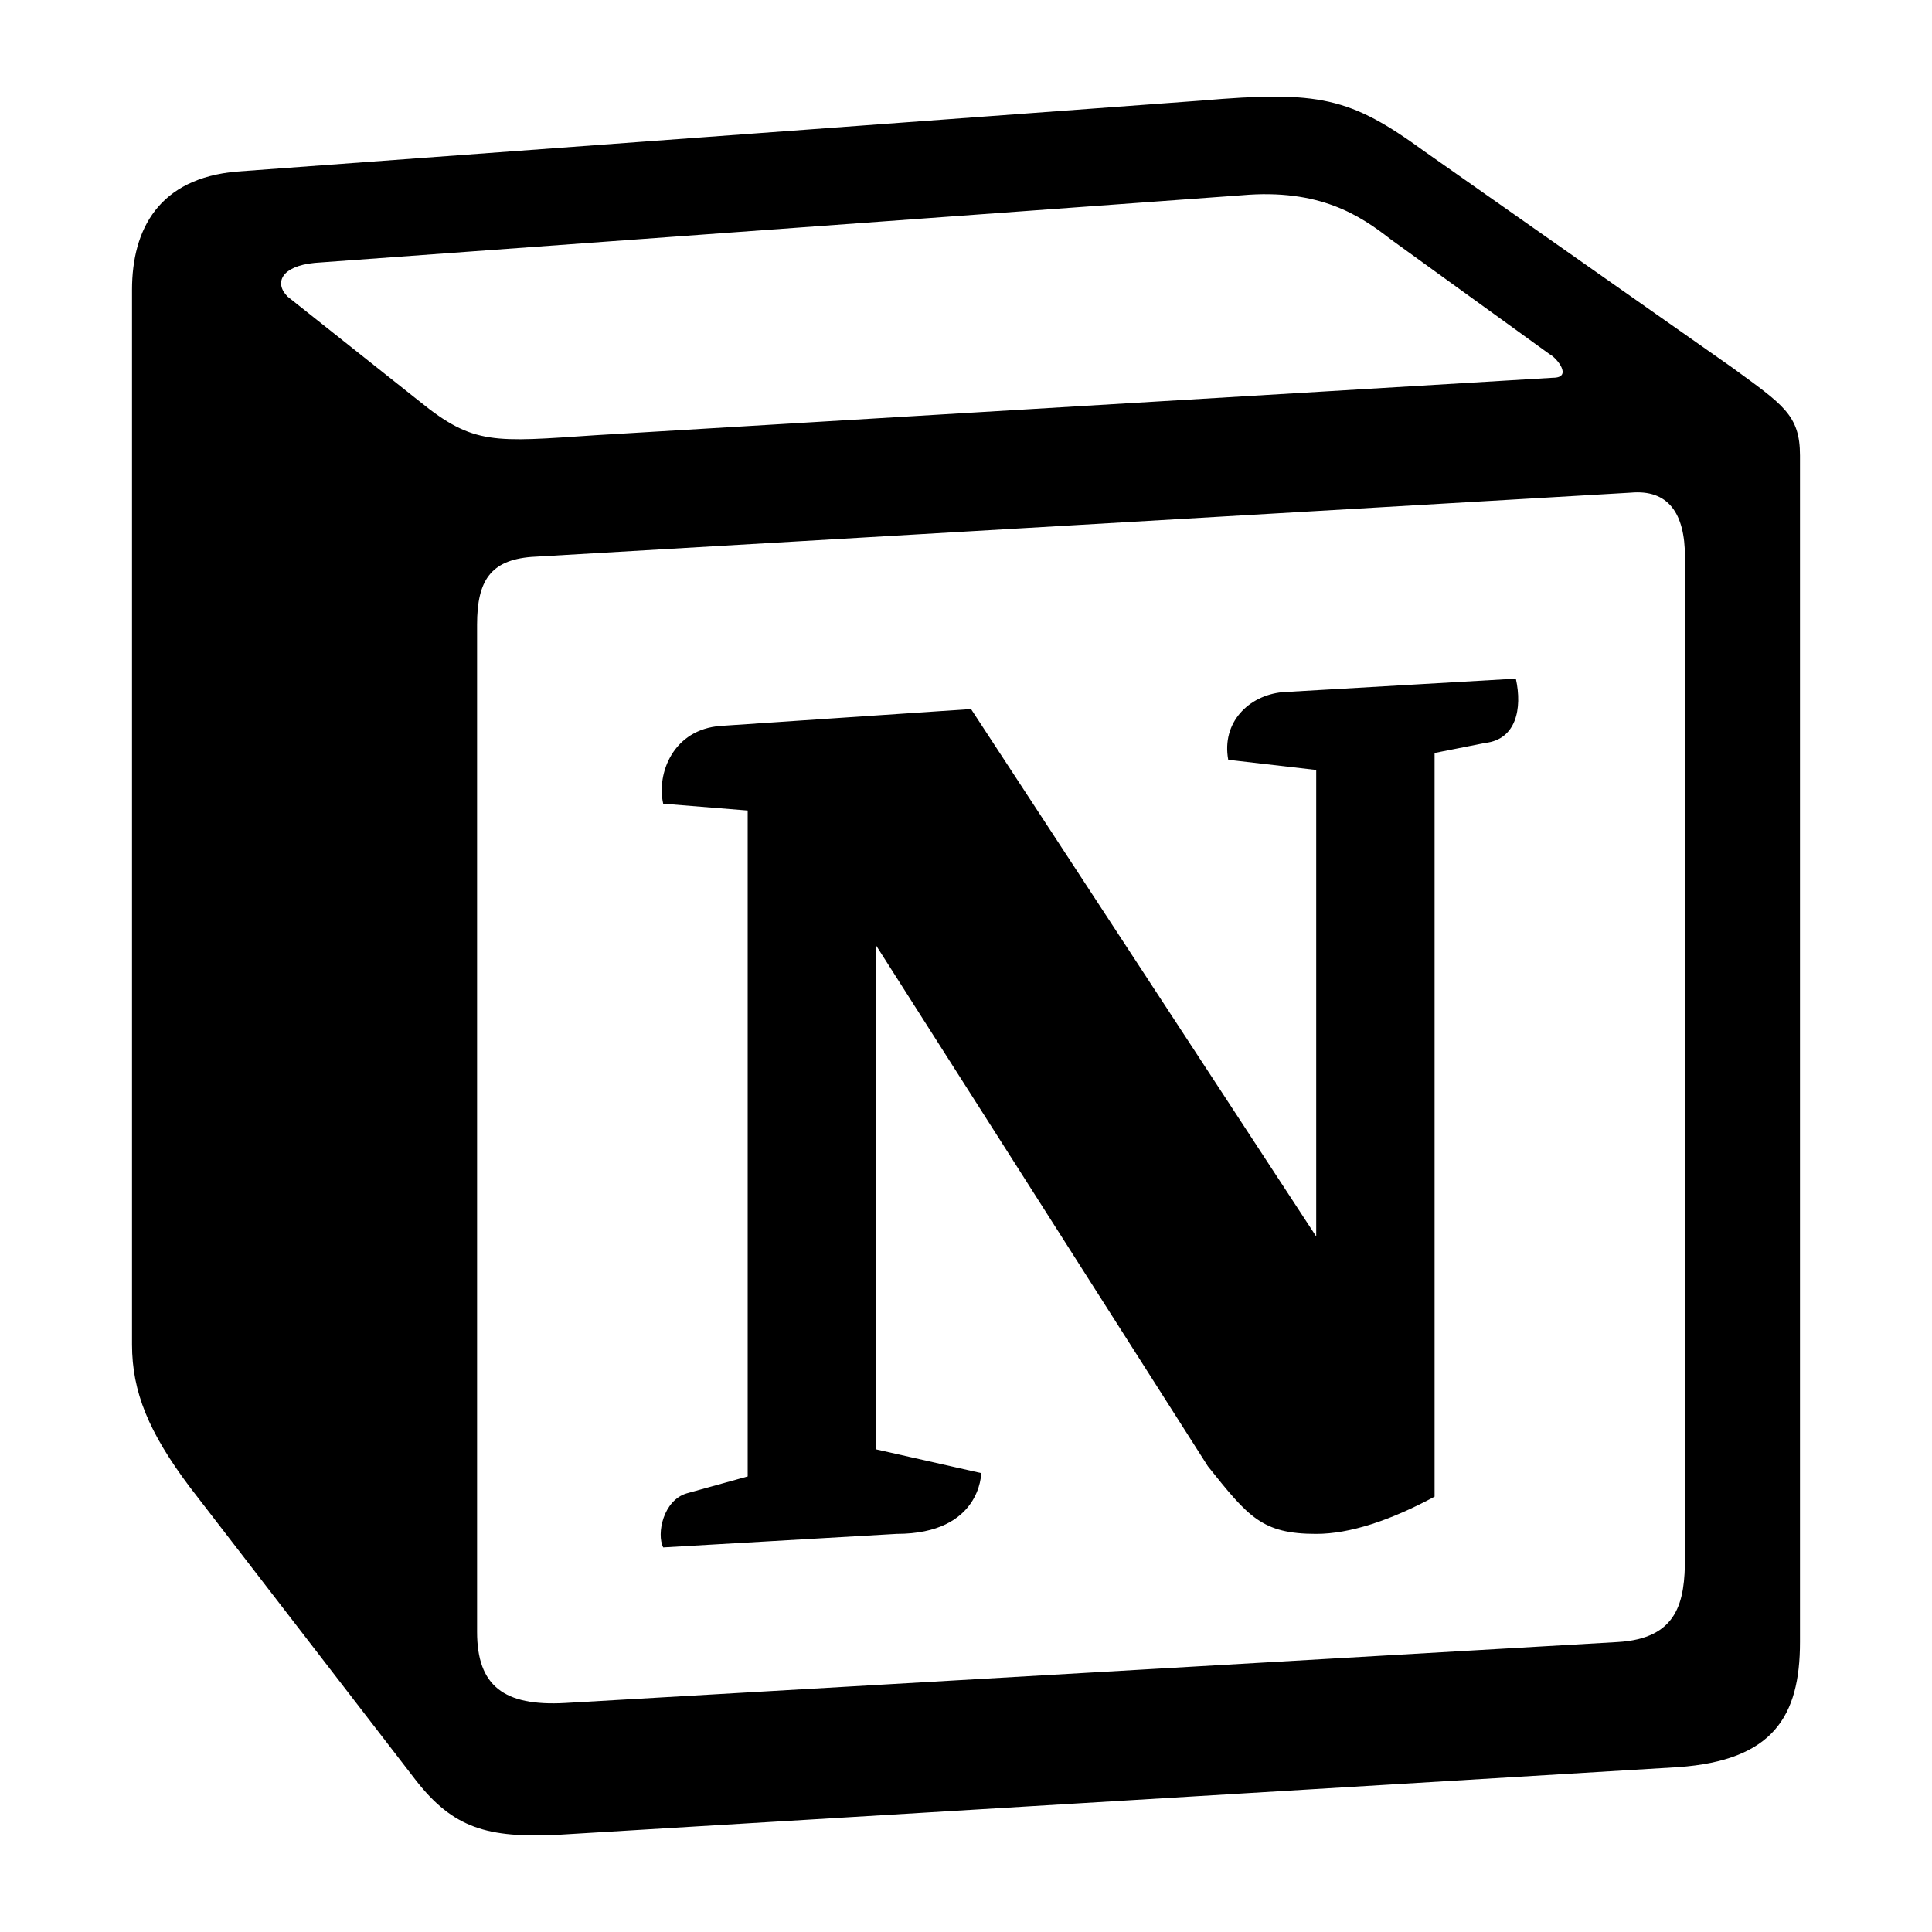
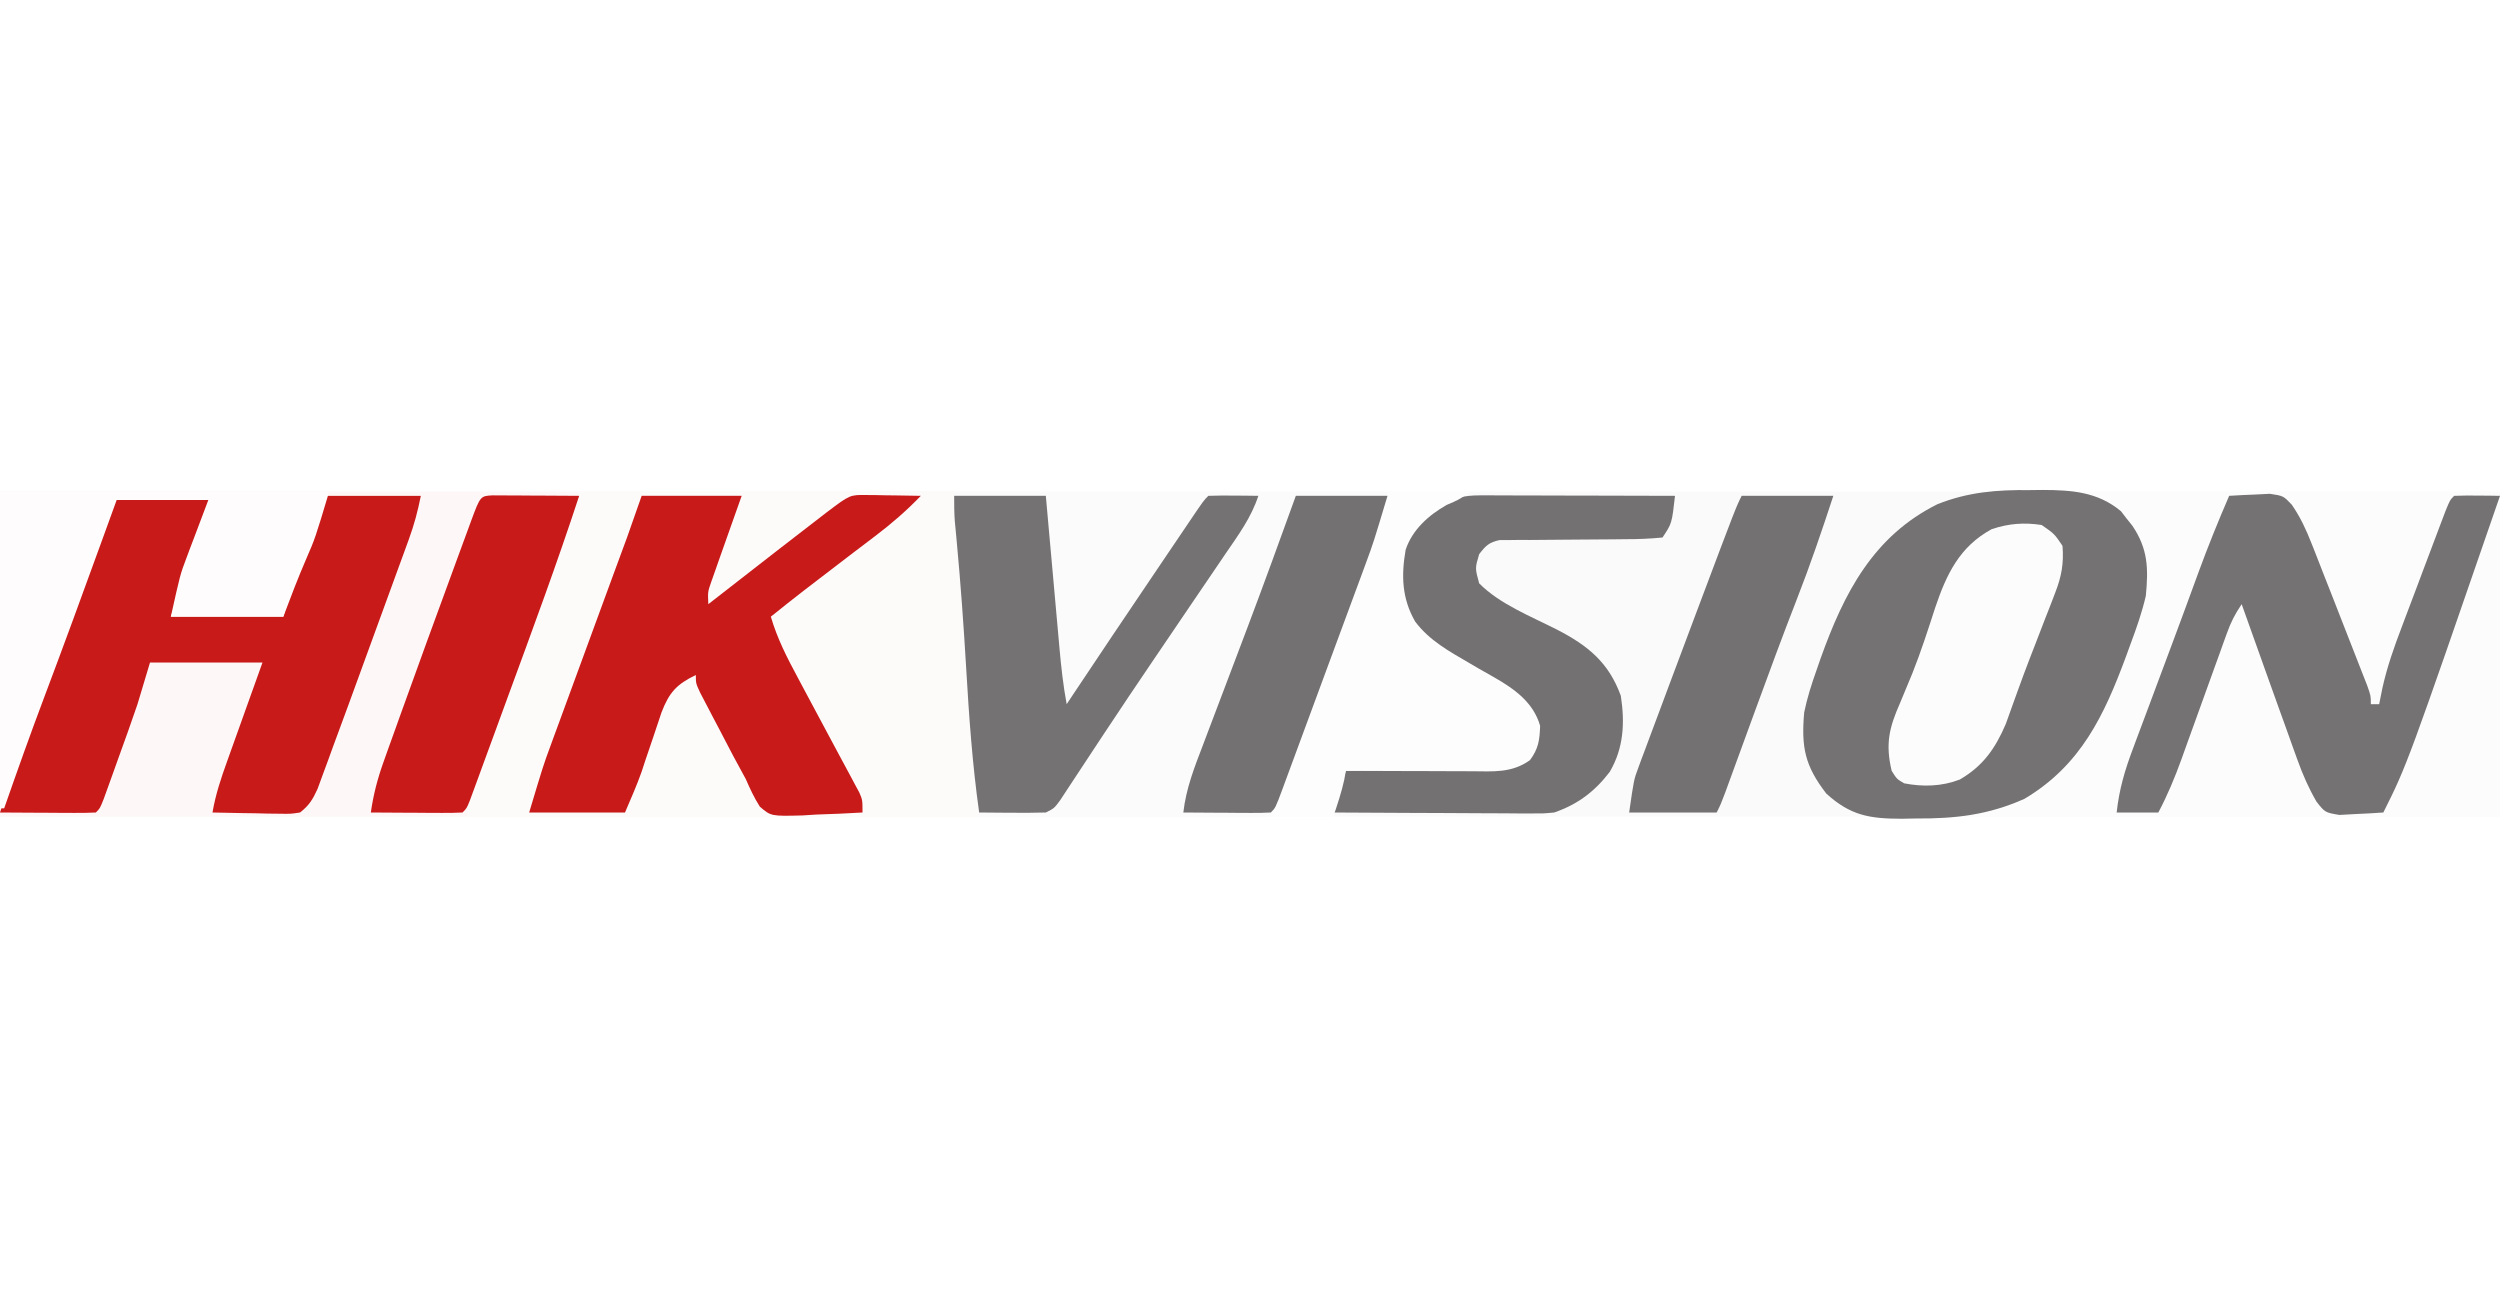
- <svg xmlns="http://www.w3.org/2000/svg" width="800px" height="800px" viewBox="0 0 15 15" fill="none">
-   <path d="M3.258 3.117C3.678 3.458 3.835 3.432 4.624 3.379L12.057 2.933C12.215 2.933 12.084 2.776 12.031 2.75L10.796 1.857C10.56 1.673 10.245 1.463 9.641 1.516L2.443 2.041C2.181 2.067 2.128 2.198 2.233 2.303L3.258 3.117ZM3.704 4.849V12.67C3.704 13.091 3.914 13.248 4.387 13.222L12.556 12.749C13.029 12.723 13.082 12.434 13.082 12.093V4.324C13.082 3.983 12.951 3.799 12.661 3.825L4.124 4.324C3.809 4.35 3.704 4.508 3.704 4.849ZM11.769 5.269C11.821 5.505 11.769 5.741 11.532 5.768L11.138 5.846V11.62C10.796 11.804 10.481 11.909 10.219 11.909C9.798 11.909 9.693 11.778 9.378 11.384L6.803 7.342V11.253L7.618 11.437C7.618 11.437 7.618 11.909 6.961 11.909L5.149 12.014C5.096 11.909 5.149 11.647 5.333 11.594L5.805 11.463V6.293L5.149 6.24C5.096 6.004 5.227 5.663 5.595 5.636L7.539 5.505L10.219 9.6V5.978L9.536 5.899C9.483 5.61 9.693 5.4 9.956 5.374L11.769 5.269ZM1.839 1.332L9.326 0.781C10.245 0.702 10.482 0.755 11.059 1.175L13.449 2.854C13.844 3.143 13.975 3.222 13.975 3.537V12.749C13.975 13.327 13.765 13.668 13.029 13.72L4.335 14.245C3.783 14.272 3.52 14.193 3.231 13.825L1.471 11.542C1.156 11.122 1.025 10.807 1.025 10.439V2.25C1.025 1.778 1.235 1.384 1.839 1.332Z" fill="#000000" />
+ <svg xmlns="http://www.w3.org/2000/svg" version="1.1" width="600" height="315">
+   <path d="M0 0 C198 0 396 0 600 0 C600 25.74 600 51.48 600 78 C402 78 204 78 0 78 C0 52.26 0 26.52 0 0 Z " fill="#FAFAFA" transform="translate(0,118)" />
+   <path d="M0 0 C75.57 0 151.14 0 229 0 C229.882 4.411 230.36 8.672 230.684 13.141 C230.743 13.932 230.803 14.724 230.865 15.539 C231.059 18.109 231.248 20.68 231.438 23.25 C231.636 25.905 231.835 28.561 232.035 31.216 C232.168 32.982 232.3 34.748 232.432 36.514 C232.815 41.618 233.216 46.72 233.641 51.82 C233.734 52.947 233.828 54.073 233.924 55.233 C234.094 57.255 234.266 59.277 234.441 61.298 C234.516 62.197 234.591 63.097 234.668 64.023 C234.765 65.151 234.765 65.151 234.864 66.302 C235.06 70.197 235 74.1 235 78 C157.45 78 79.9 78 0 78 C0 52.26 0 26.52 0 0 Z " fill="#FDF7F7" transform="translate(0,118)" />
+   <path d="M0 0 C29.7 0 59.4 0 90 0 C90.882 4.411 91.36 8.672 91.684 13.141 C91.743 13.932 91.803 14.724 91.865 15.539 C92.059 18.109 92.248 20.68 92.438 23.25 C92.636 25.905 92.835 28.561 93.035 31.216 C93.168 32.982 93.3 34.748 93.432 36.514 C93.815 41.618 94.216 46.72 94.641 51.82 C94.734 52.947 94.828 54.073 94.924 55.233 C95.094 57.255 95.266 59.277 95.441 61.298 C95.516 62.197 95.591 63.097 95.668 64.023 C95.765 65.151 95.765 65.151 95.864 66.302 C96.06 70.197 96 74.1 96 78 C55.41 78 14.82 78 -27 78 C-25.875 69 -25.875 69 -24.697 65.842 C-24.436 65.13 -24.175 64.418 -23.906 63.685 C-23.624 62.942 -23.342 62.199 -23.051 61.434 C-22.756 60.637 -22.461 59.84 -22.157 59.02 C-21.217 56.489 -20.265 53.963 -19.312 51.438 C-18.693 49.77 -18.073 48.103 -17.455 46.436 C-14.701 39.034 -11.886 31.666 -8.918 24.348 C-5.728 16.315 -2.877 8.15 0 0 Z " fill="#FDFAFA" transform="translate(139,118)" />
+   <path d="M0 0 C33.33 0 66.66 0 101 0 C101 25.74 101 51.48 101 78 C59.09 78 17.18 78 -26 78 C-26 77.67 -26 77.34 -26 77 C-25.394 76.853 -24.788 76.706 -24.164 76.555 C-12.288 73.376 -3.636 67.699 2.738 57.113 C6.483 50.097 9.323 42.818 11.938 35.312 C12.244 34.458 12.551 33.604 12.867 32.724 C15.096 26.023 16.789 18.344 14.003 11.58 C10.686 5.649 5.977 2.989 0 0 Z " fill="#FCFCFC" transform="translate(499,118)" />
+   <path d="M0 0 C34.32 0 68.64 0 104 0 C103.284 3.581 102.547 6.528 101.32 9.902 C100.974 10.86 100.628 11.818 100.271 12.804 C99.893 13.838 99.515 14.872 99.125 15.938 C98.73 17.025 98.335 18.112 97.928 19.233 C96.623 22.823 95.311 26.412 94 30 C93.303 31.915 92.606 33.831 91.91 35.746 C90.964 38.344 90.017 40.941 89.068 43.538 C88.402 45.364 87.736 47.191 87.071 49.017 C83.511 58.735 79.754 68.348 76 78 C52.9 78 29.8 78 6 78 C4.747 66.72 3.623 55.616 3 44.312 C2.84 41.541 2.675 38.771 2.508 36 C2.446 34.982 2.446 34.982 2.384 33.943 C1.931 26.613 1.298 19.302 0.609 11.991 C0.529 11.134 0.45 10.277 0.367 9.395 C0.296 8.661 0.225 7.927 0.152 7.171 C-0.015 4.786 0 2.391 0 0 Z " fill="#FBFBFB" transform="translate(229,118)" />
+   <path d="M0 0 C1.033 -0.012 2.065 -0.023 3.129 -0.035 C10.099 -0.009 16.321 0.418 21.898 5.059 C22.344 5.637 22.79 6.216 23.25 6.812 C23.942 7.677 23.942 7.677 24.648 8.559 C28.388 14.096 28.514 18.802 27.875 25.375 C26.964 29.309 25.665 33.033 24.25 36.812 C23.884 37.819 23.518 38.825 23.141 39.862 C17.867 54.103 12.273 66.033 -1.242 74.086 C-9.925 77.969 -17.843 78.872 -27.312 78.812 C-28.449 78.832 -29.585 78.852 -30.756 78.873 C-38.416 78.869 -43.065 78.091 -48.832 72.812 C-53.958 66.147 -54.844 61.724 -54.125 53.375 C-53.404 49.845 -52.333 46.516 -51.125 43.125 C-50.812 42.222 -50.5 41.319 -50.178 40.388 C-44.569 24.722 -37.573 11.061 -22.125 3.375 C-14.751 0.455 -7.874 -0.089 0 0 Z " fill="#747273" transform="translate(487.125,117.625)" />
+   <path d="M0 0 C0.958 0.005 1.917 0.01 2.904 0.016 C4.456 0.021 4.456 0.021 6.039 0.026 C7.127 0.034 8.216 0.042 9.338 0.051 C10.976 0.058 10.976 0.058 12.648 0.065 C15.357 0.077 18.066 0.093 20.775 0.114 C17.576 9.832 14.248 19.489 10.775 29.114 C19.685 29.114 28.595 29.114 37.775 29.114 C38.765 25.814 39.755 22.514 40.775 19.114 C41.362 17.395 41.964 15.682 42.599 13.981 C42.876 13.234 43.153 12.488 43.438 11.719 C43.945 10.367 43.945 10.367 44.463 8.989 C45.556 6.06 46.649 3.131 47.775 0.114 C55.365 0.114 62.955 0.114 70.775 0.114 C70.025 3.865 69.199 6.976 67.905 10.524 C67.521 11.582 67.137 12.641 66.741 13.732 C66.116 15.437 66.116 15.437 65.478 17.176 C65.048 18.359 64.617 19.542 64.173 20.76 C63.26 23.266 62.346 25.771 61.429 28.275 C60.04 32.07 58.658 35.867 57.275 39.664 C56.385 42.106 55.494 44.547 54.603 46.989 C54.195 48.109 53.786 49.229 53.365 50.383 C52.177 53.63 50.976 56.872 49.775 60.114 C49.344 61.302 48.912 62.491 48.468 63.716 C48.037 64.881 47.605 66.046 47.161 67.246 C46.775 68.3 46.39 69.353 45.992 70.438 C44.836 72.98 43.966 74.419 41.775 76.114 C39.507 76.454 39.507 76.454 36.888 76.406 C35.951 76.397 35.013 76.387 34.047 76.377 C33.07 76.352 32.094 76.327 31.088 76.301 C30.1 76.287 29.112 76.274 28.094 76.26 C25.654 76.225 23.215 76.175 20.775 76.114 C21.491 71.853 22.817 67.894 24.279 63.844 C24.643 62.822 24.643 62.822 25.015 61.78 C25.786 59.619 26.562 57.46 27.338 55.301 C27.863 53.83 28.389 52.36 28.914 50.889 C30.197 47.296 31.486 43.705 32.775 40.114 C23.865 40.114 14.955 40.114 5.775 40.114 C4.785 43.414 3.795 46.714 2.775 50.114 C1.299 54.492 -0.278 58.832 -1.85 63.176 C-2.257 64.315 -2.665 65.454 -3.084 66.627 C-3.474 67.707 -3.863 68.786 -4.264 69.899 C-4.617 70.877 -4.969 71.856 -5.333 72.864 C-6.225 75.114 -6.225 75.114 -7.225 76.114 C-8.933 76.201 -10.644 76.221 -12.354 76.211 C-13.905 76.206 -13.905 76.206 -15.489 76.201 C-16.577 76.193 -17.666 76.185 -18.787 76.176 C-20.426 76.169 -20.426 76.169 -22.098 76.162 C-24.807 76.151 -27.516 76.134 -30.225 76.114 C-26.766 65.518 -23.132 55.029 -19.169 44.611 C-17.141 39.246 -15.155 33.866 -13.162 28.489 C-12.728 27.318 -12.294 26.148 -11.847 24.942 C-9.188 17.758 -6.575 10.562 -4.065 3.324 C-2.857 0.146 -2.857 0.146 0 0 Z " fill="#C91A1A" transform="translate(30.22485,118.8865)" />
+   <path d="M0 0 C7.92 0 15.84 0 24 0 C20 11.312 20 11.312 18.734 14.868 C18.41 15.795 18.085 16.721 17.75 17.676 C17.415 18.624 17.08 19.572 16.734 20.548 C15.857 23.052 15.857 23.052 16 26 C16.716 25.442 16.716 25.442 17.446 24.874 C33.52 12.355 33.52 12.355 41.438 6.25 C42.952 5.082 42.952 5.082 44.496 3.891 C49.988 -0.256 49.988 -0.256 54.012 -0.195 C54.769 -0.189 55.526 -0.182 56.307 -0.176 C57.092 -0.159 57.878 -0.142 58.688 -0.125 C59.485 -0.116 60.282 -0.107 61.104 -0.098 C63.069 -0.074 65.035 -0.038 67 0 C63.543 3.59 59.987 6.672 56 9.688 C54.854 10.559 53.708 11.43 52.562 12.301 C51.977 12.744 51.392 13.187 50.789 13.643 C47.849 15.873 44.925 18.124 42 20.375 C40.453 21.562 40.453 21.562 38.875 22.773 C36.228 24.823 33.607 26.901 31 29 C32.545 34.283 34.904 38.868 37.5 43.688 C37.935 44.506 38.37 45.325 38.818 46.168 C40.685 49.68 42.563 53.187 44.446 56.69 C45.392 58.449 46.335 60.21 47.275 61.972 C48.162 63.632 49.054 65.29 49.951 66.944 C50.351 67.695 50.752 68.445 51.164 69.219 C51.519 69.878 51.875 70.537 52.241 71.217 C53 73 53 73 53 76 C49.272 76.233 45.546 76.375 41.812 76.5 C40.23 76.601 40.23 76.601 38.615 76.703 C31.043 76.894 31.043 76.894 28.368 74.601 C27.002 72.47 26.013 70.32 25 68 C23.971 66.081 22.933 64.167 21.887 62.258 C20.817 60.215 19.751 58.171 18.688 56.125 C18.138 55.081 17.588 54.037 17.021 52.961 C16.503 51.966 15.984 50.971 15.449 49.945 C14.978 49.043 14.507 48.141 14.022 47.211 C13 45 13 45 13 43 C8.396 45.226 6.622 47.158 4.77 51.957 C4.097 53.902 3.445 55.854 2.812 57.812 C2.154 59.757 1.494 61.701 0.832 63.645 C0.551 64.504 0.27 65.364 -0.02 66.249 C-1.198 69.556 -2.617 72.773 -4 76 C-11.59 76 -19.18 76 -27 76 C-23.625 64.75 -23.625 64.75 -21.979 60.266 C-21.612 59.261 -21.244 58.256 -20.866 57.221 C-20.478 56.17 -20.091 55.118 -19.691 54.035 C-19.283 52.921 -18.875 51.807 -18.455 50.66 C-17.16 47.126 -15.861 43.594 -14.562 40.062 C-13.694 37.696 -12.827 35.33 -11.959 32.963 C-10.358 28.596 -8.755 24.229 -7.151 19.864 C-3.476 9.967 -3.476 9.967 0 0 Z " fill="#C91A1A" transform="translate(154,119)" />
+   <path d="M0 0 C2.082 -0.135 4.166 -0.232 6.25 -0.312 C7.41 -0.371 8.57 -0.429 9.766 -0.488 C13 0 13 0 15.025 2.118 C17.138 5.201 18.477 8.116 19.84 11.594 C20.089 12.222 20.338 12.85 20.594 13.497 C21.383 15.495 22.161 17.497 22.938 19.5 C23.454 20.813 23.972 22.125 24.49 23.438 C25.759 26.656 27.014 29.88 28.264 33.105 C29.002 35.005 29.747 36.901 30.493 38.797 C30.95 39.967 31.408 41.138 31.879 42.344 C32.288 43.387 32.698 44.431 33.119 45.506 C34 48 34 48 34 50 C34.66 50 35.32 50 36 50 C36.259 48.712 36.518 47.424 36.785 46.098 C37.912 41.03 39.588 36.28 41.438 31.438 C41.737 30.639 42.037 29.84 42.346 29.018 C43.225 26.676 44.113 24.338 45 22 C45.52 20.615 46.04 19.229 46.559 17.844 C47.907 14.247 49.259 10.652 50.625 7.062 C51.05 5.94 51.476 4.817 51.914 3.66 C53 1 53 1 54 0 C55.853 -0.072 57.708 -0.084 59.562 -0.062 C60.574 -0.053 61.586 -0.044 62.629 -0.035 C63.411 -0.024 64.194 -0.012 65 0 C42.725 64.549 42.725 64.549 37 76 C34.752 76.162 32.501 76.279 30.25 76.375 C28.371 76.479 28.371 76.479 26.453 76.586 C23 76 23 76 20.948 73.379 C19.042 70.073 17.667 66.932 16.379 63.344 C16.152 62.72 15.926 62.095 15.692 61.452 C14.975 59.471 14.268 57.486 13.562 55.5 C13.094 54.2 12.624 52.901 12.154 51.602 C10.993 48.387 9.842 45.17 8.695 41.951 C7.977 39.937 7.258 37.923 6.539 35.91 C5.358 32.607 4.179 29.304 3 26 C1.349 28.476 0.428 30.272 -0.556 33.009 C-0.847 33.81 -1.137 34.612 -1.437 35.437 C-1.745 36.3 -2.053 37.162 -2.371 38.051 C-2.856 39.388 -2.856 39.388 -3.35 40.752 C-4.383 43.604 -5.411 46.458 -6.438 49.312 C-7.786 53.06 -9.14 56.806 -10.496 60.551 C-10.802 61.407 -11.109 62.264 -11.424 63.146 C-13.034 67.59 -14.775 71.816 -17 76 C-20.3 76 -23.6 76 -27 76 C-26.415 70.518 -25.037 65.814 -23.086 60.672 C-22.793 59.883 -22.5 59.095 -22.199 58.283 C-21.264 55.769 -20.32 53.26 -19.375 50.75 C-18.764 49.112 -18.153 47.474 -17.543 45.836 C-16.32 42.552 -15.092 39.271 -13.863 35.99 C-11.67 30.131 -9.515 24.259 -7.372 18.383 C-5.097 12.175 -2.628 6.068 0 0 Z " fill="#757274" transform="translate(535,119)" />
+   <path d="M0 0 C1.041 0 2.082 0 3.154 0 C4.276 0.005 5.398 0.011 6.554 0.016 C8.279 0.018 8.279 0.018 10.039 0.02 C13.717 0.026 17.395 0.038 21.073 0.051 C23.565 0.056 26.057 0.061 28.548 0.065 C34.661 0.076 40.773 0.092 46.886 0.114 C46.136 6.739 46.136 6.739 43.886 10.114 C40.804 10.414 37.912 10.53 34.827 10.52 C33.927 10.531 33.027 10.541 32.1 10.553 C29.216 10.587 26.333 10.602 23.448 10.614 C19.658 10.628 15.868 10.662 12.077 10.707 C11.202 10.704 10.327 10.701 9.426 10.698 C8.612 10.708 7.797 10.718 6.958 10.729 C5.885 10.732 5.885 10.732 4.79 10.735 C2.293 11.231 1.423 12.112 -0.114 14.114 C-1.115 17.483 -1.115 17.483 -0.114 21.114 C4.817 26.109 12.347 29.054 18.568 32.223 C26.028 36.067 30.992 40.131 33.886 48.114 C34.873 54.592 34.587 60.637 31.222 66.364 C27.604 71.103 23.516 74.174 17.886 76.114 C15.273 76.354 15.273 76.354 12.453 76.341 C10.862 76.34 10.862 76.34 9.239 76.34 C7.539 76.325 7.539 76.325 5.804 76.309 C4.635 76.306 3.465 76.303 2.261 76.3 C-1.469 76.289 -5.197 76.264 -8.927 76.239 C-11.457 76.228 -13.988 76.219 -16.518 76.211 C-22.717 76.189 -28.915 76.155 -35.114 76.114 C-34.124 72.814 -33.134 69.514 -32.114 66.114 C-30.959 66.099 -29.804 66.084 -28.613 66.069 C-24.317 66.011 -20.022 65.934 -15.726 65.851 C-13.869 65.818 -12.011 65.79 -10.154 65.767 C-7.48 65.733 -4.807 65.681 -2.134 65.625 C-0.893 65.616 -0.893 65.616 0.373 65.606 C5.445 65.477 9.123 64.876 12.886 61.114 C13.456 55.653 13.456 55.653 11.484 50.715 C7.124 46.349 1.691 43.725 -3.673 40.75 C-10.102 37.061 -14.752 33.194 -18.489 26.739 C-20.082 20.049 -19.665 14.107 -16.114 8.114 C-11.109 2.9 -7.386 -0.018 0 0 Z " fill="#747173" transform="translate(355.114,118.8865)" />
+   <path d="M0 0 C7.26 0 14.52 0 22 0 C22.416 4.66 22.416 4.66 22.84 9.414 C23.111 12.433 23.382 15.451 23.654 18.469 C23.842 20.562 24.029 22.655 24.216 24.749 C24.484 27.762 24.755 30.776 25.027 33.789 C25.11 34.721 25.192 35.652 25.277 36.612 C25.686 41.115 26.172 45.55 27 50 C27.582 49.125 28.164 48.249 28.763 47.347 C34.98 38.005 41.239 28.692 47.526 19.397 C49.093 17.079 50.659 14.76 52.225 12.441 C53.224 10.963 54.223 9.486 55.223 8.008 C55.923 6.971 55.923 6.971 56.636 5.912 C59.886 1.114 59.886 1.114 61 0 C63.02 -0.072 65.042 -0.084 67.062 -0.062 C68.167 -0.053 69.272 -0.044 70.41 -0.035 C71.265 -0.024 72.119 -0.012 73 0 C71.302 5.225 68.165 9.454 65.094 13.945 C64.204 15.258 64.204 15.258 63.297 16.598 C61.369 19.443 59.435 22.284 57.5 25.125 C54.856 29.02 52.215 32.916 49.574 36.812 C48.922 37.774 48.269 38.735 47.597 39.726 C43.749 45.401 39.927 51.093 36.145 56.812 C35.72 57.454 35.295 58.096 34.857 58.758 C33.297 61.116 31.739 63.475 30.189 65.839 C29.168 67.398 28.141 68.953 27.113 70.508 C26.275 71.786 26.275 71.786 25.419 73.09 C24 75 24 75 22 76 C19.282 76.072 16.591 76.093 13.875 76.062 C13.121 76.058 12.367 76.053 11.59 76.049 C9.727 76.037 7.863 76.019 6 76 C4.367 64.464 3.559 52.911 2.878 41.287 C2.282 31.143 1.554 21.022 0.609 10.904 C0.529 10.044 0.45 9.183 0.367 8.297 C0.296 7.558 0.225 6.819 0.152 6.058 C0.003 4.043 0 2.02 0 0 Z " fill="#757274" transform="translate(229,119)" />
+   <path d="M0 0 C6.6 0 13.2 0 20 0 C17 2 17 2 14.188 3.188 C9.877 5.639 5.954 9.119 4.352 13.957 C3.28 20.183 3.447 25.603 6.637 31.172 C10.03 35.723 14.851 38.342 19.68 41.16 C20.667 41.739 20.667 41.739 21.675 42.33 C22.986 43.093 24.305 43.842 25.632 44.578 C30.468 47.352 35.016 50.564 36.629 56.195 C36.511 59.621 36.251 61.663 34.188 64.438 C29.789 67.579 25.353 67.13 20.176 67.098 C19.314 67.096 18.453 67.095 17.565 67.093 C14.814 67.088 12.064 67.075 9.312 67.062 C7.447 67.057 5.582 67.053 3.717 67.049 C-0.856 67.038 -5.428 67.021 -10 67 C-10.124 67.701 -10.248 68.403 -10.375 69.125 C-11.03 72.14 -12.024 75.073 -13 78 C-17.95 78 -22.9 78 -28 78 C-25.201 67.99 -21.531 58.307 -17.938 48.562 C-17.265 46.733 -16.593 44.904 -15.922 43.074 C-13.952 37.715 -11.977 32.357 -10 27 C-9.715 26.229 -9.431 25.458 -9.138 24.664 C-6.101 16.439 -3.056 8.218 0 0 Z " fill="#FDFDFD" transform="translate(333,118)" />
+   <path d="M0 0 C26.07 0 52.14 0 79 0 C75.64 11.201 75.64 11.201 73.5 16.125 C71.514 20.721 69.765 25.293 68 30 C59.09 30 50.18 30 41 30 C43.25 19.875 43.25 19.875 44.727 15.965 C45.006 15.216 45.285 14.467 45.573 13.695 C45.92 12.785 46.267 11.875 46.625 10.938 C47.739 7.988 48.852 5.039 50 2 C42.74 2 35.48 2 28 2 C26.824 5.238 25.649 8.476 24.438 11.812 C19.906 24.278 15.367 36.741 10.683 49.151 C7.322 58.055 4.136 67.015 1 76 C0.67 76 0.34 76 0 76 C0 50.92 0 25.84 0 0 Z " fill="#FEFCFC" transform="translate(0,118)" />
+   <path d="M0 0 C0.958 0.005 1.917 0.01 2.904 0.016 C4.456 0.021 4.456 0.021 6.039 0.026 C7.127 0.034 8.216 0.042 9.338 0.051 C10.976 0.058 10.976 0.058 12.648 0.065 C15.357 0.077 18.066 0.093 20.775 0.114 C15.476 16.305 9.557 32.286 3.687 48.276 C2.445 51.662 1.207 55.05 -0.031 58.438 C-0.821 60.59 -1.611 62.743 -2.401 64.895 C-2.955 66.415 -2.955 66.415 -3.521 67.965 C-4.032 69.355 -4.032 69.355 -4.554 70.772 C-5.003 71.997 -5.003 71.997 -5.462 73.247 C-6.225 75.114 -6.225 75.114 -7.225 76.114 C-8.86 76.201 -10.498 76.221 -12.135 76.211 C-13.124 76.208 -14.114 76.205 -15.133 76.201 C-16.174 76.193 -17.215 76.185 -18.287 76.176 C-19.332 76.172 -20.377 76.167 -21.453 76.162 C-24.044 76.151 -26.634 76.134 -29.225 76.114 C-28.623 71.893 -27.647 68.094 -26.213 64.082 C-25.791 62.896 -25.37 61.711 -24.935 60.489 C-24.47 59.197 -24.004 57.905 -23.537 56.614 C-23.056 55.268 -22.574 53.923 -22.093 52.578 C-17.98 41.113 -13.795 29.674 -9.6 18.239 C-9.289 17.388 -8.977 16.538 -8.657 15.662 C-7.774 13.252 -6.887 10.842 -5.998 8.434 C-5.599 7.342 -5.599 7.342 -5.192 6.229 C-2.94 0.15 -2.94 0.15 0 0 Z " fill="#C91A1A" transform="translate(118.2249,118.8865)" />
+   <path d="M0 0 C7.26 0 14.52 0 22 0 C19.279 8.318 16.478 16.535 13.293 24.688 C9.807 33.618 6.502 42.618 3.207 51.621 C2.96 52.296 2.713 52.971 2.458 53.666 C1.202 57.1 -0.053 60.534 -1.305 63.969 C-1.772 65.247 -2.24 66.526 -2.707 67.805 C-3.124 68.949 -3.542 70.094 -3.972 71.273 C-5 74 -5 74 -6 76 C-12.93 76 -19.86 76 -27 76 C-25.875 68.125 -25.875 68.125 -24.776 65.177 C-24.531 64.51 -24.286 63.842 -24.033 63.154 C-23.767 62.451 -23.501 61.748 -23.227 61.023 C-22.947 60.268 -22.667 59.512 -22.379 58.733 C-21.468 56.278 -20.546 53.826 -19.625 51.375 C-18.993 49.678 -18.361 47.981 -17.73 46.284 C-15.83 41.186 -13.916 36.092 -12 31 C-11.426 29.472 -10.852 27.945 -10.278 26.417 C-1.389 2.778 -1.389 2.778 0 0 Z " fill="#747173" transform="translate(418,119)" />
+   <path d="M0 0 C7.26 0 14.52 0 22 0 C18.624 11.252 18.624 11.252 16.758 16.309 C16.337 17.452 15.917 18.595 15.484 19.773 C15.035 20.982 14.587 22.191 14.125 23.438 C13.65 24.725 13.175 26.012 12.7 27.3 C11.683 30.055 10.663 32.809 9.643 35.563 C8.2 39.457 6.764 43.354 5.329 47.25 C4.138 50.483 2.944 53.714 1.749 56.945 C1.167 58.523 0.585 60.1 0.004 61.678 C-0.81 63.887 -1.627 66.094 -2.445 68.301 C-2.812 69.299 -2.812 69.299 -3.186 70.317 C-4.886 74.886 -4.886 74.886 -6 76 C-7.562 76.087 -9.127 76.107 -10.691 76.098 C-11.636 76.094 -12.58 76.091 -13.553 76.088 C-14.546 76.08 -15.539 76.071 -16.562 76.062 C-17.56 76.058 -18.557 76.053 -19.584 76.049 C-22.056 76.037 -24.528 76.021 -27 76 C-26.347 70.204 -24.315 65.094 -22.246 59.688 C-21.867 58.683 -21.488 57.678 -21.097 56.643 C-19.882 53.427 -18.66 50.213 -17.438 47 C-15.851 42.813 -14.267 38.626 -12.684 34.438 C-12.295 33.41 -11.906 32.383 -11.505 31.325 C-7.573 20.918 -3.781 10.463 0 0 Z " fill="#747173" transform="translate(311,119)" />
+   <path d="M0 0 C3.062 2.125 3.062 2.125 5 5 C5.342 9.218 4.765 12.353 3.242 16.273 C2.679 17.747 2.679 17.747 2.104 19.25 C1.699 20.282 1.293 21.313 0.875 22.375 C0.045 24.526 -0.784 26.677 -1.613 28.828 C-2.021 29.878 -2.43 30.928 -2.85 32.01 C-3.861 34.638 -4.839 37.273 -5.793 39.922 C-6.054 40.642 -6.315 41.362 -6.583 42.104 C-7.263 43.988 -7.938 45.873 -8.613 47.758 C-11.148 53.684 -14.089 57.851 -19.641 61.086 C-23.943 62.753 -28.489 62.875 -33 62 C-34.762 60.969 -34.762 60.969 -36 59 C-37.53 52.58 -36.619 48.681 -34 42.75 C-33.343 41.176 -32.689 39.6 -32.039 38.023 C-31.7 37.207 -31.362 36.391 -31.013 35.55 C-28.974 30.417 -27.275 25.155 -25.574 19.901 C-22.861 11.845 -19.719 5.195 -12 1 C-7.932 -0.356 -4.249 -0.655 0 0 Z " fill="#FDFCFC" transform="translate(490,126)" />
</svg>
